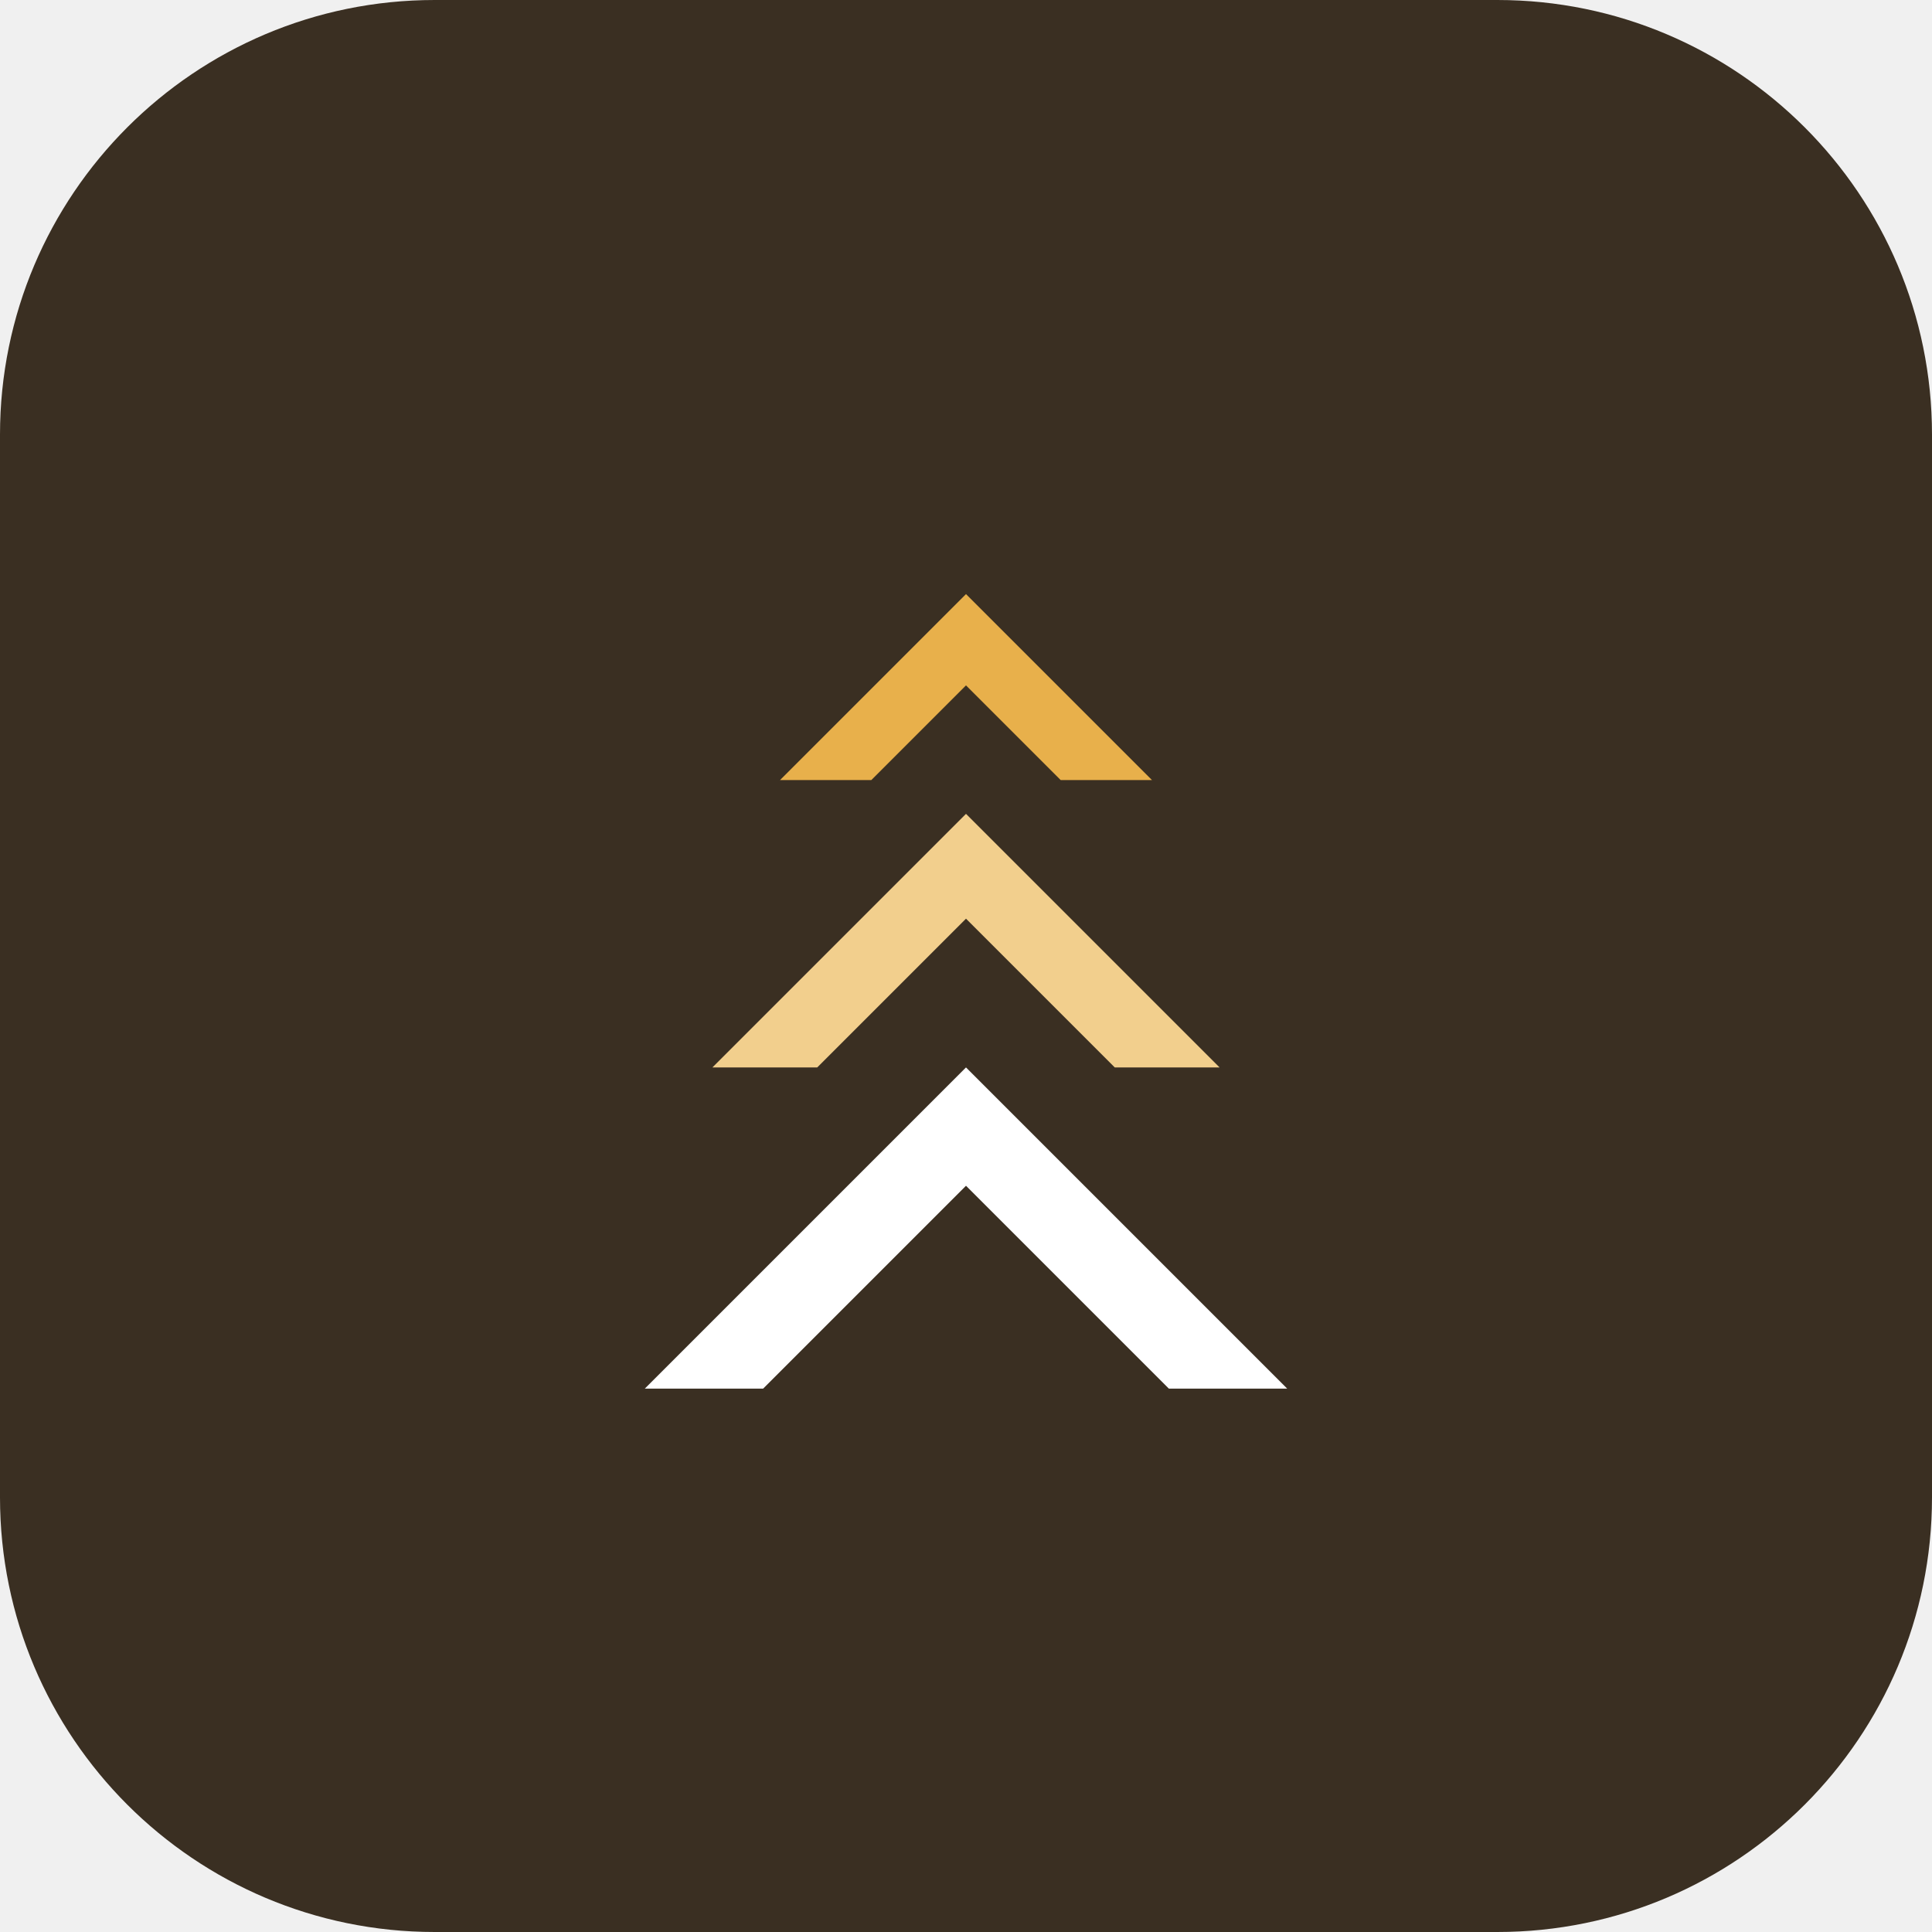
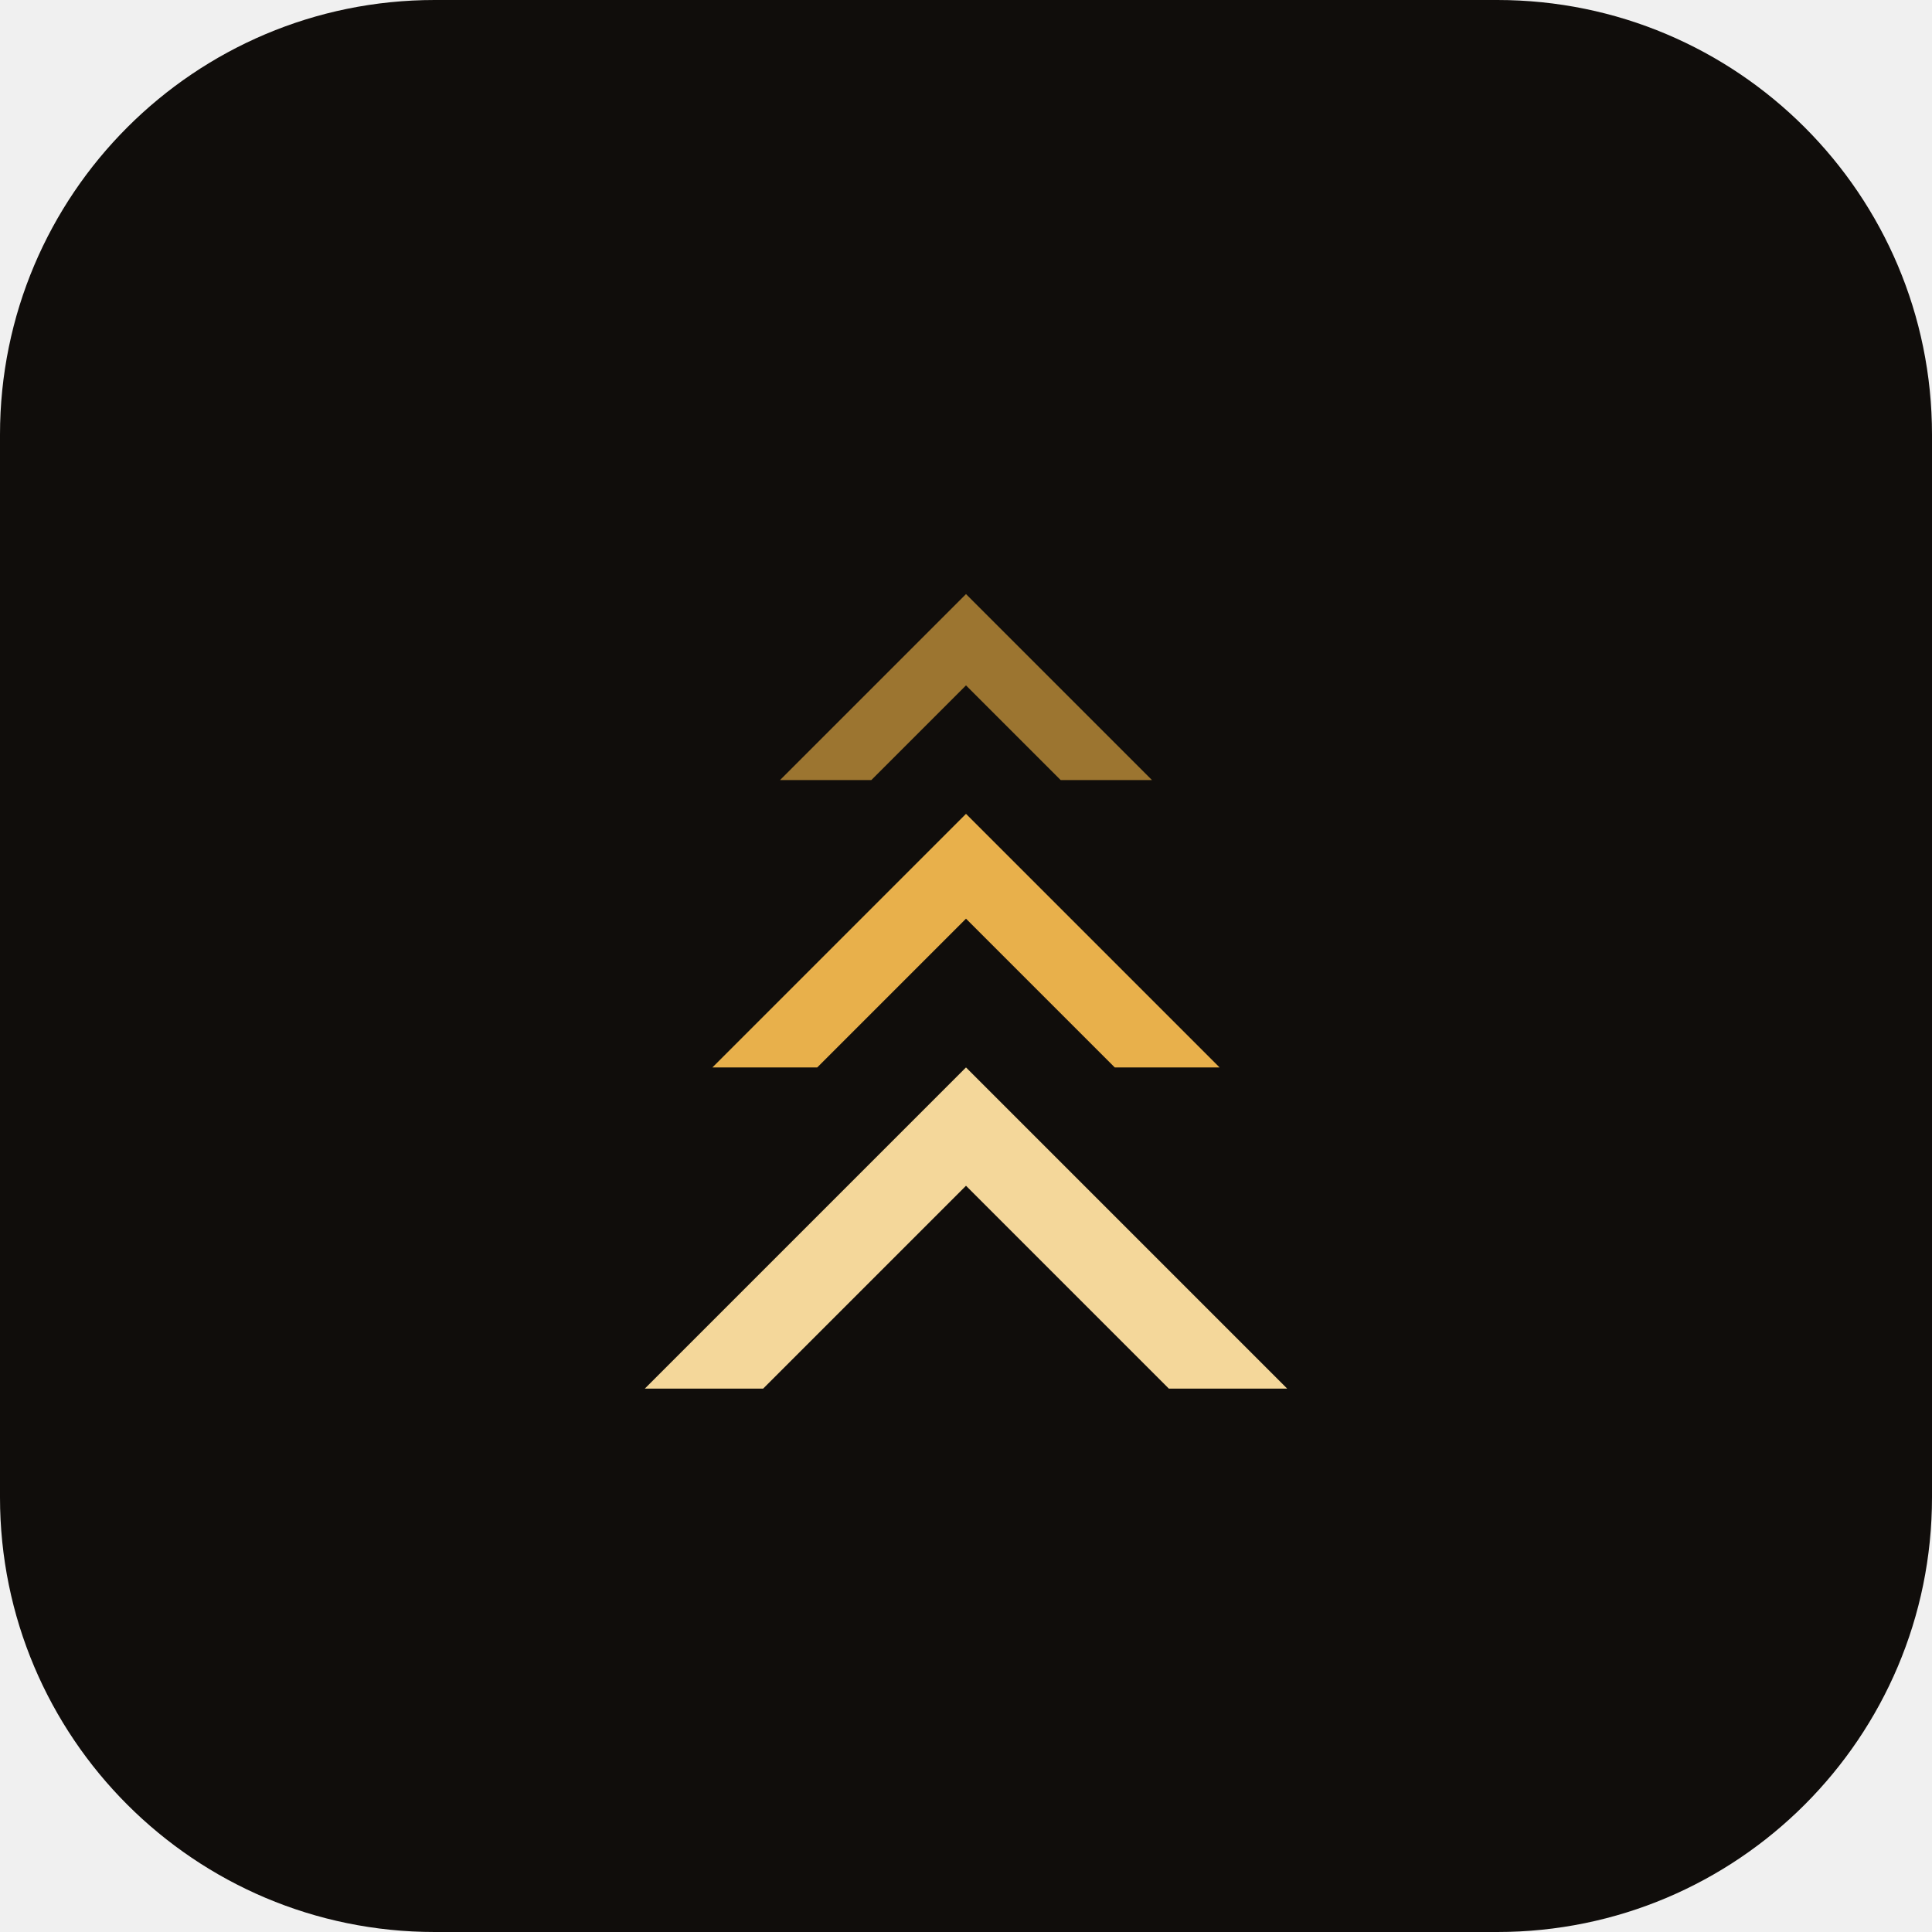
<svg xmlns="http://www.w3.org/2000/svg" viewBox="0 0 80 80" width="80" height="80" role="img" aria-label="SkillsHome app icon">
-   <rect width="80" height="80" rx="18" fill="#3A2F22" />
+   <rect width="80" height="80" rx="18" fill="#100d0b" />
  <g transform="translate(17.6 17.6) scale(0.7)">
-     <path d="M13 57 L32 38 L51 57 L44 57 L32 45 L20 57 Z" fill="#FFFFFF" />
-     <path d="M17 38 L32 23 L47 38 L40.8 38 L32 29.2 L23.2 38 Z" fill="#F2CF8D" />
-     <path d="M21 21 L32 10 L43 21 L37.6 21 L32 15.4 L26.4 21 Z" fill="#E8B04B" />
+     <path d="M13 57 L32 38 L51 57 L44 57 L32 45 L20 57 Z" fill="#f4d79a" />
+     <path d="M17 38 L32 23 L47 38 L40.8 38 L32 29.2 L23.2 38 Z" fill="#e8b04b" />
+     <path d="M21 21 L32 10 L43 21 L37.6 21 L32 15.4 L26.4 21 Z" fill="#9c7530" />
  </g>
</svg>
